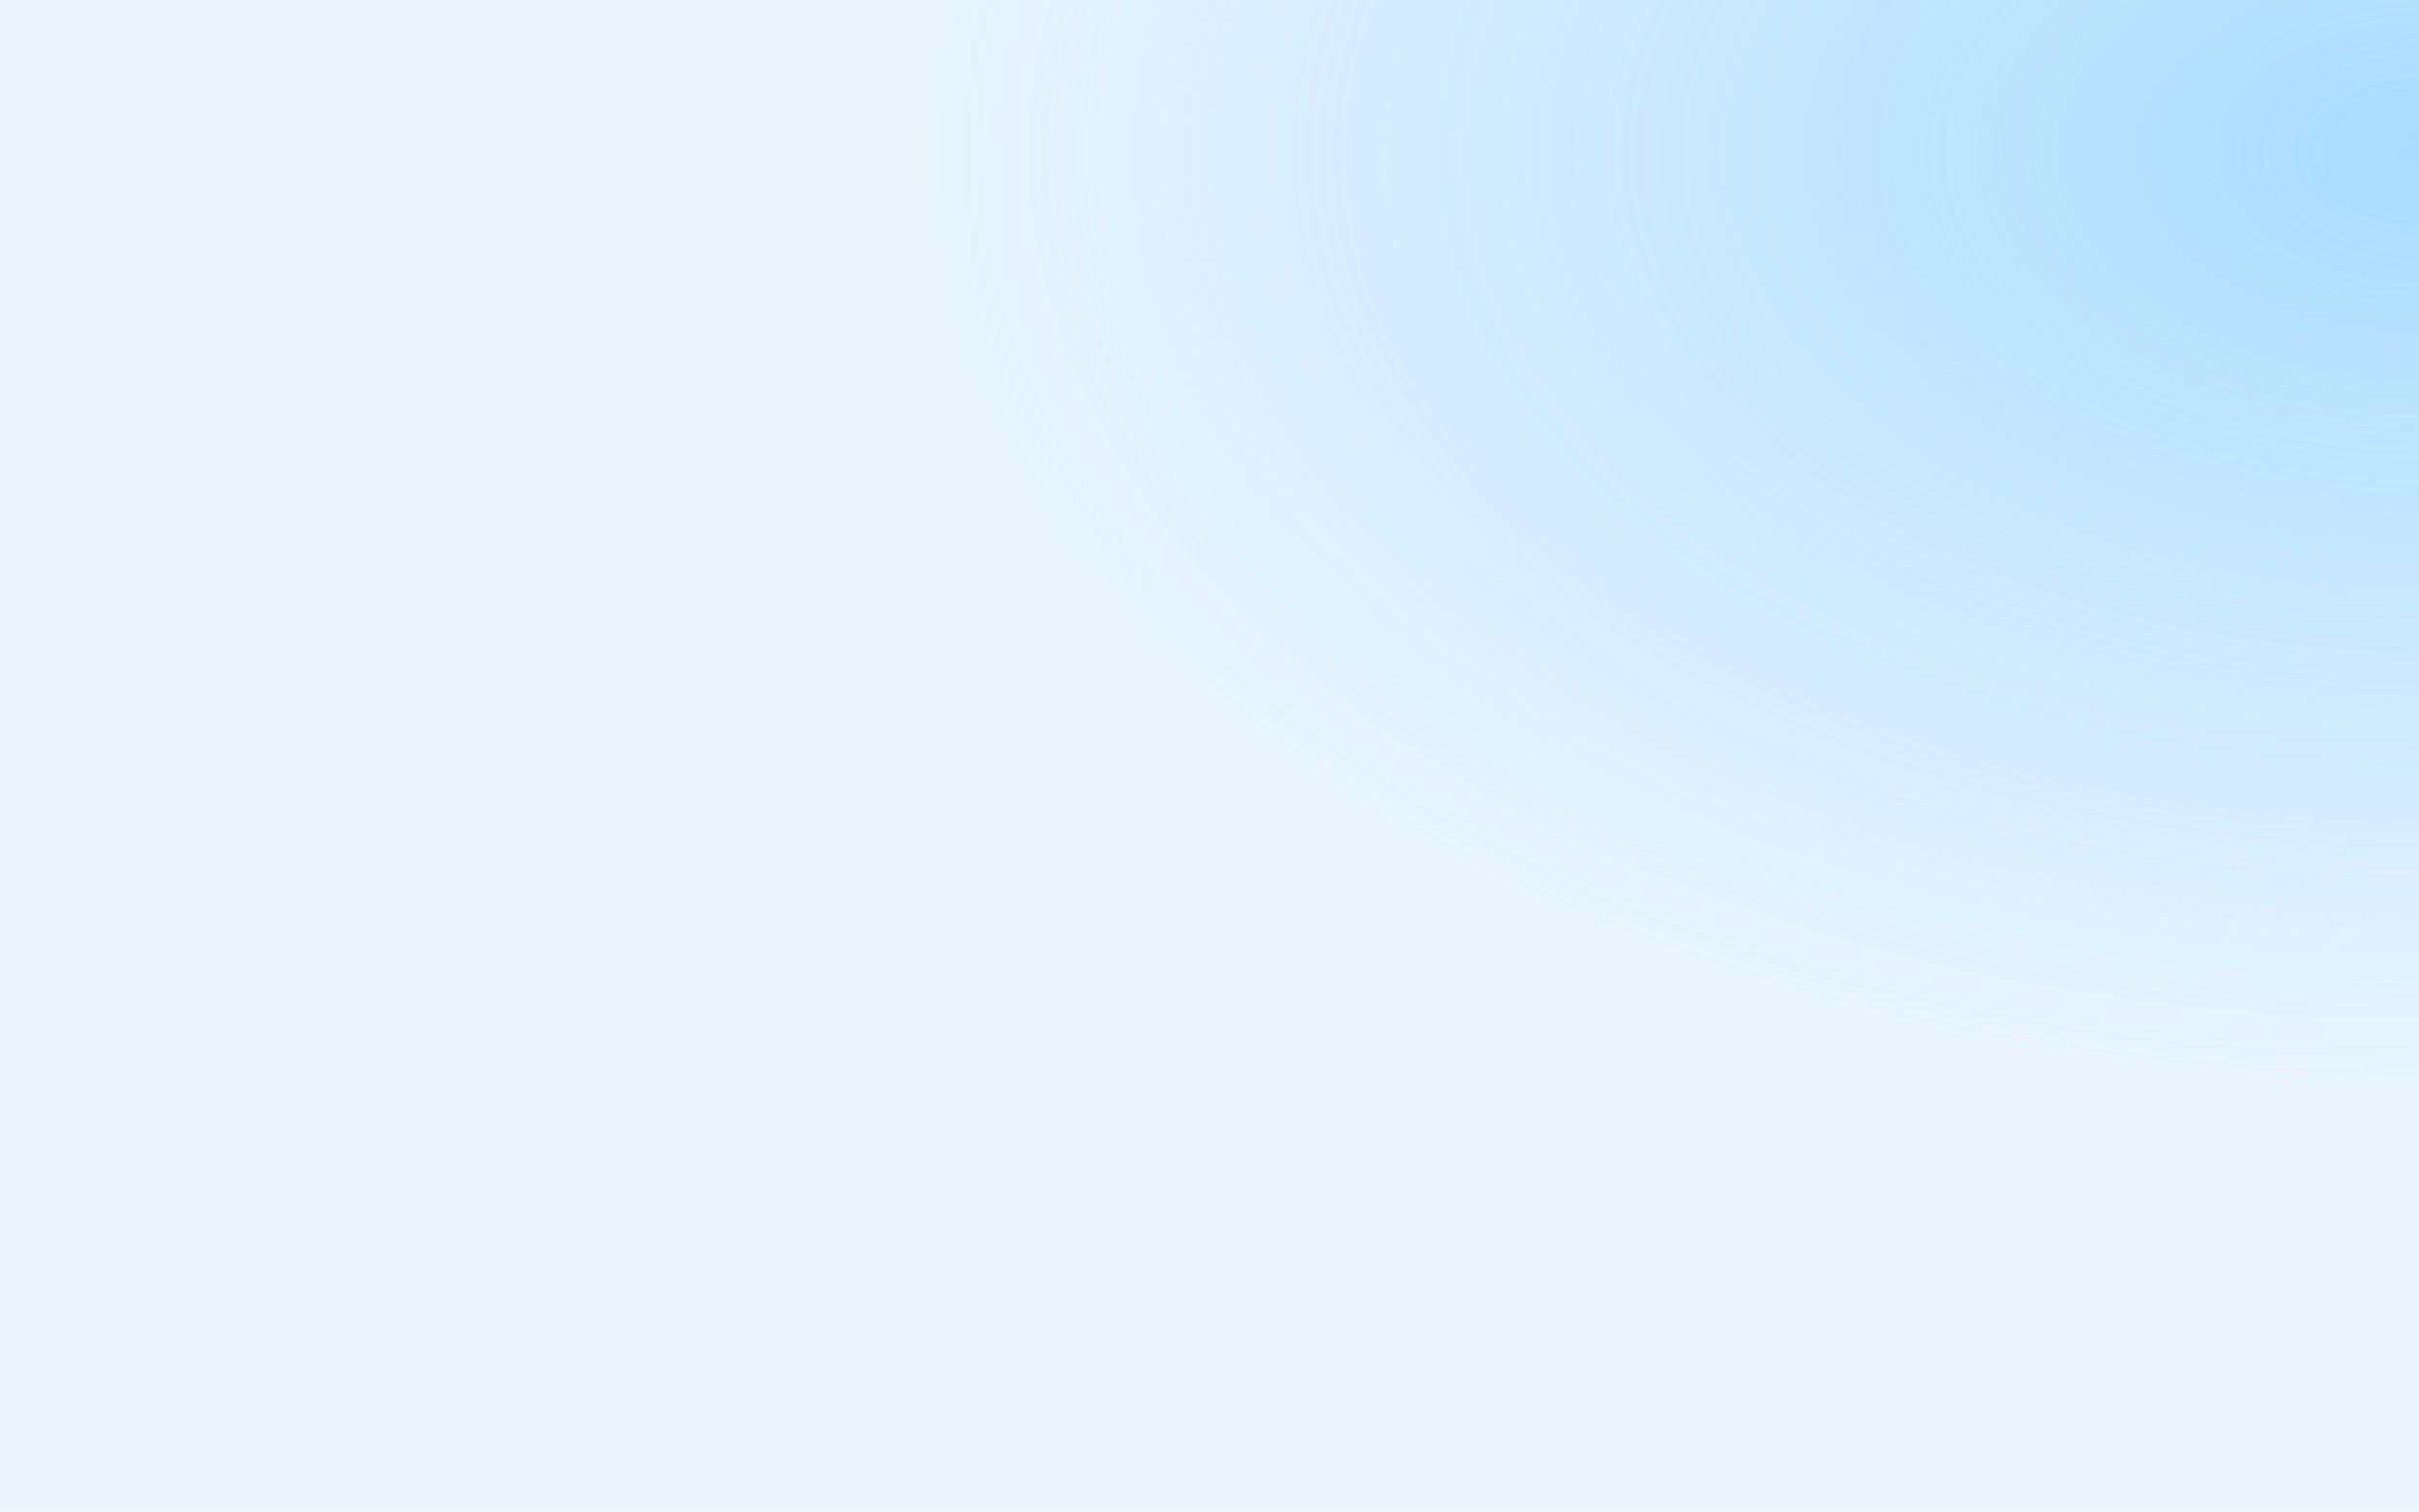
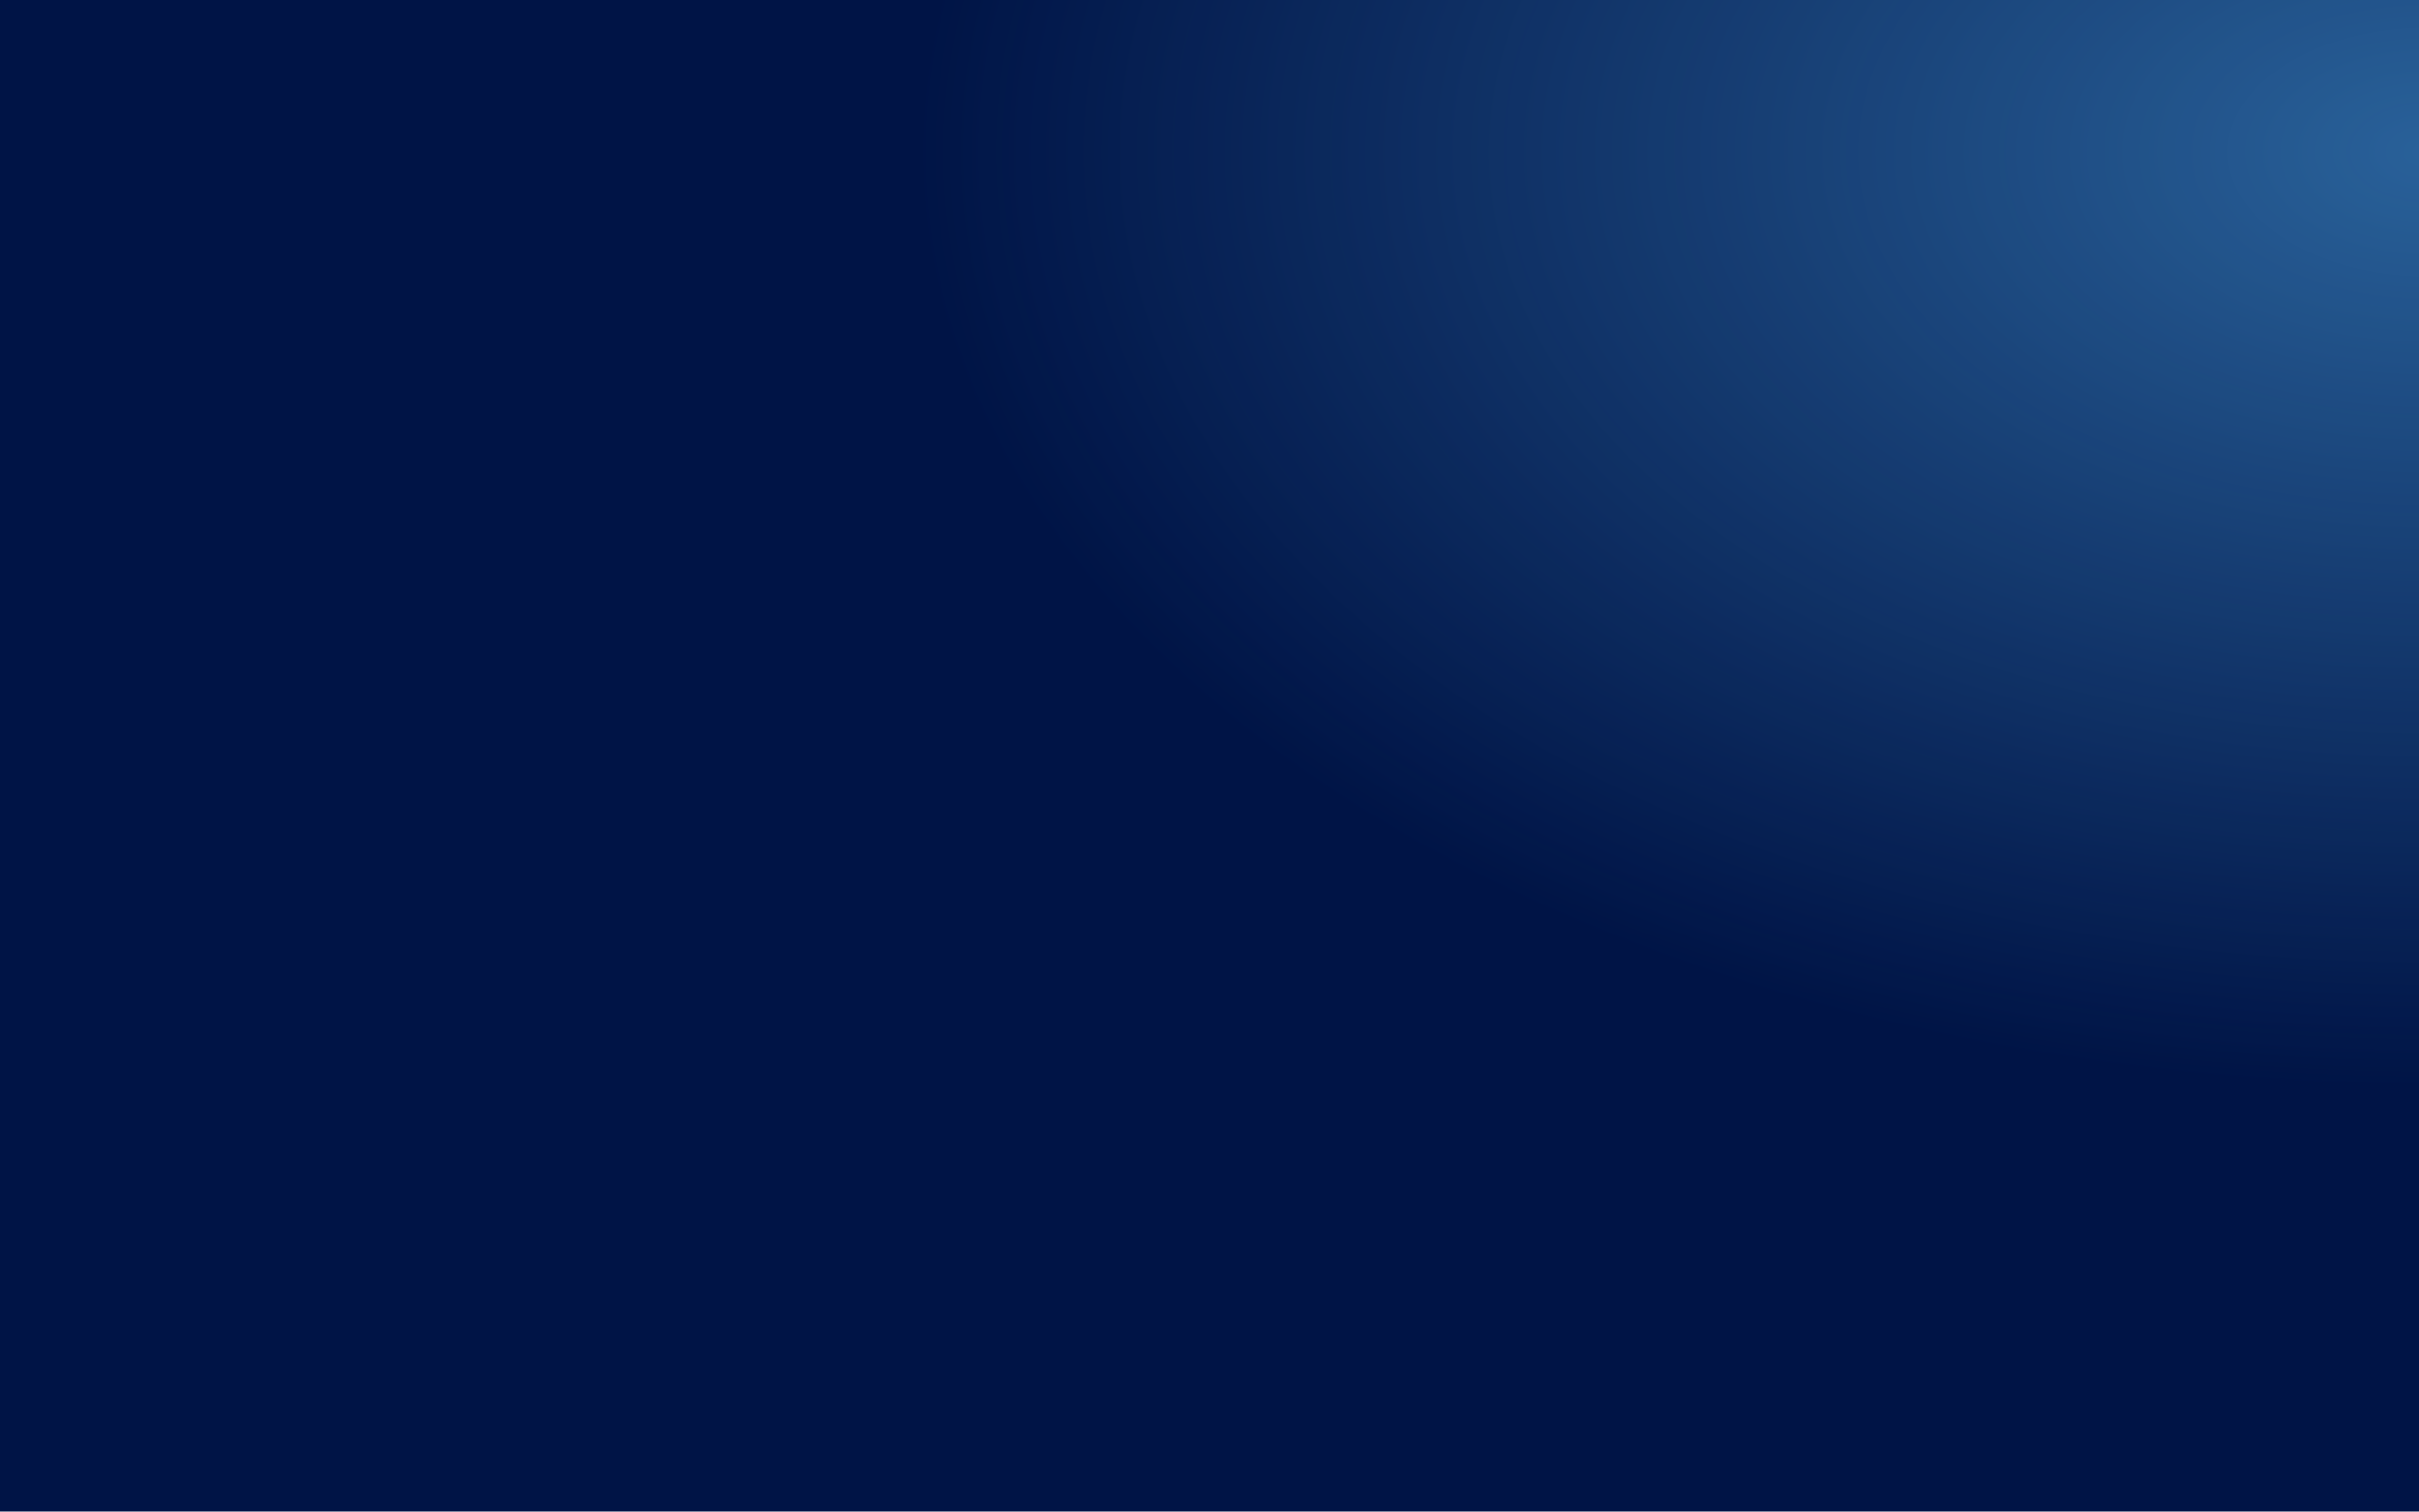
<svg xmlns="http://www.w3.org/2000/svg" width="1440" height="900" viewBox="0 0 1440 900">
  <defs>
    <radialGradient id="g" cx="85%" cy="10%" r="62%" gradientTransform="translate(.15 .0)">
      <stop offset="0" stop-color="#5BBFFF" stop-opacity=".45" />
      <stop offset="1" stop-color="#5BBFFF" stop-opacity="0" />
    </radialGradient>
  </defs>
-   <rect width="1440" height="900" fill="#E9F4FF" />
+   <rect width="1440" height="900" fill="#001446" />
  <rect width="1440" height="900" fill="url(#g)" />
</svg>
